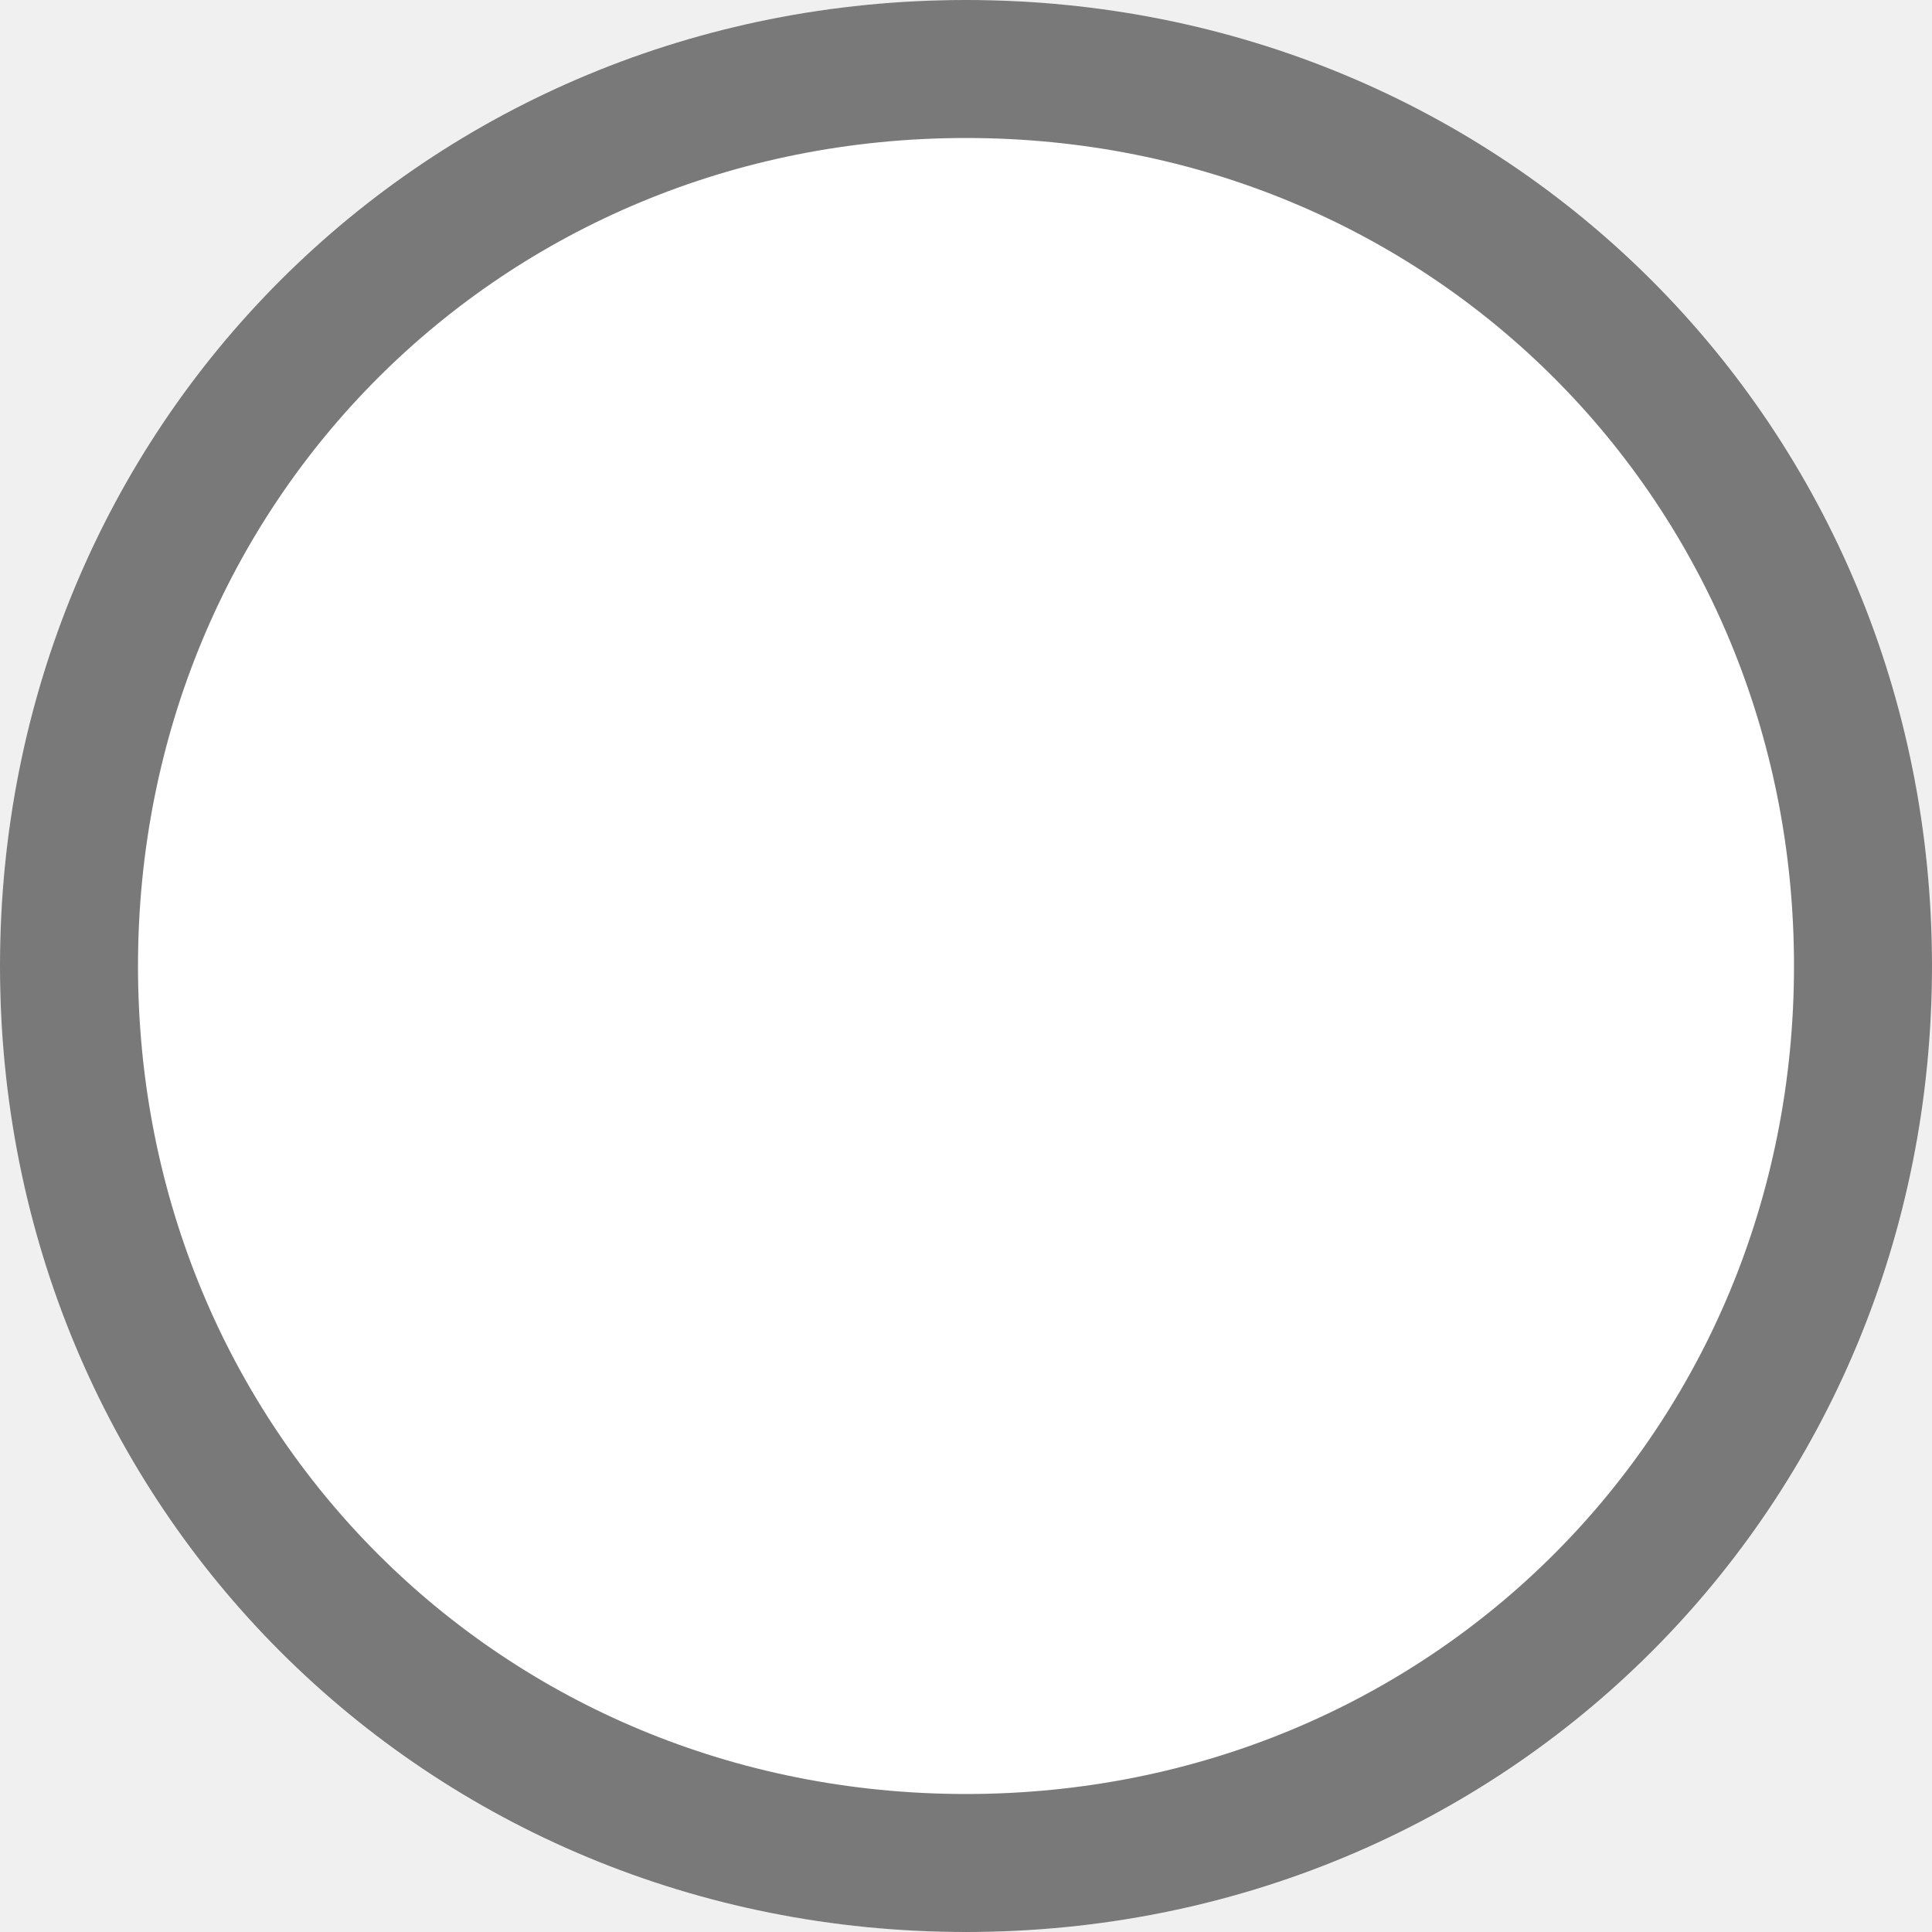
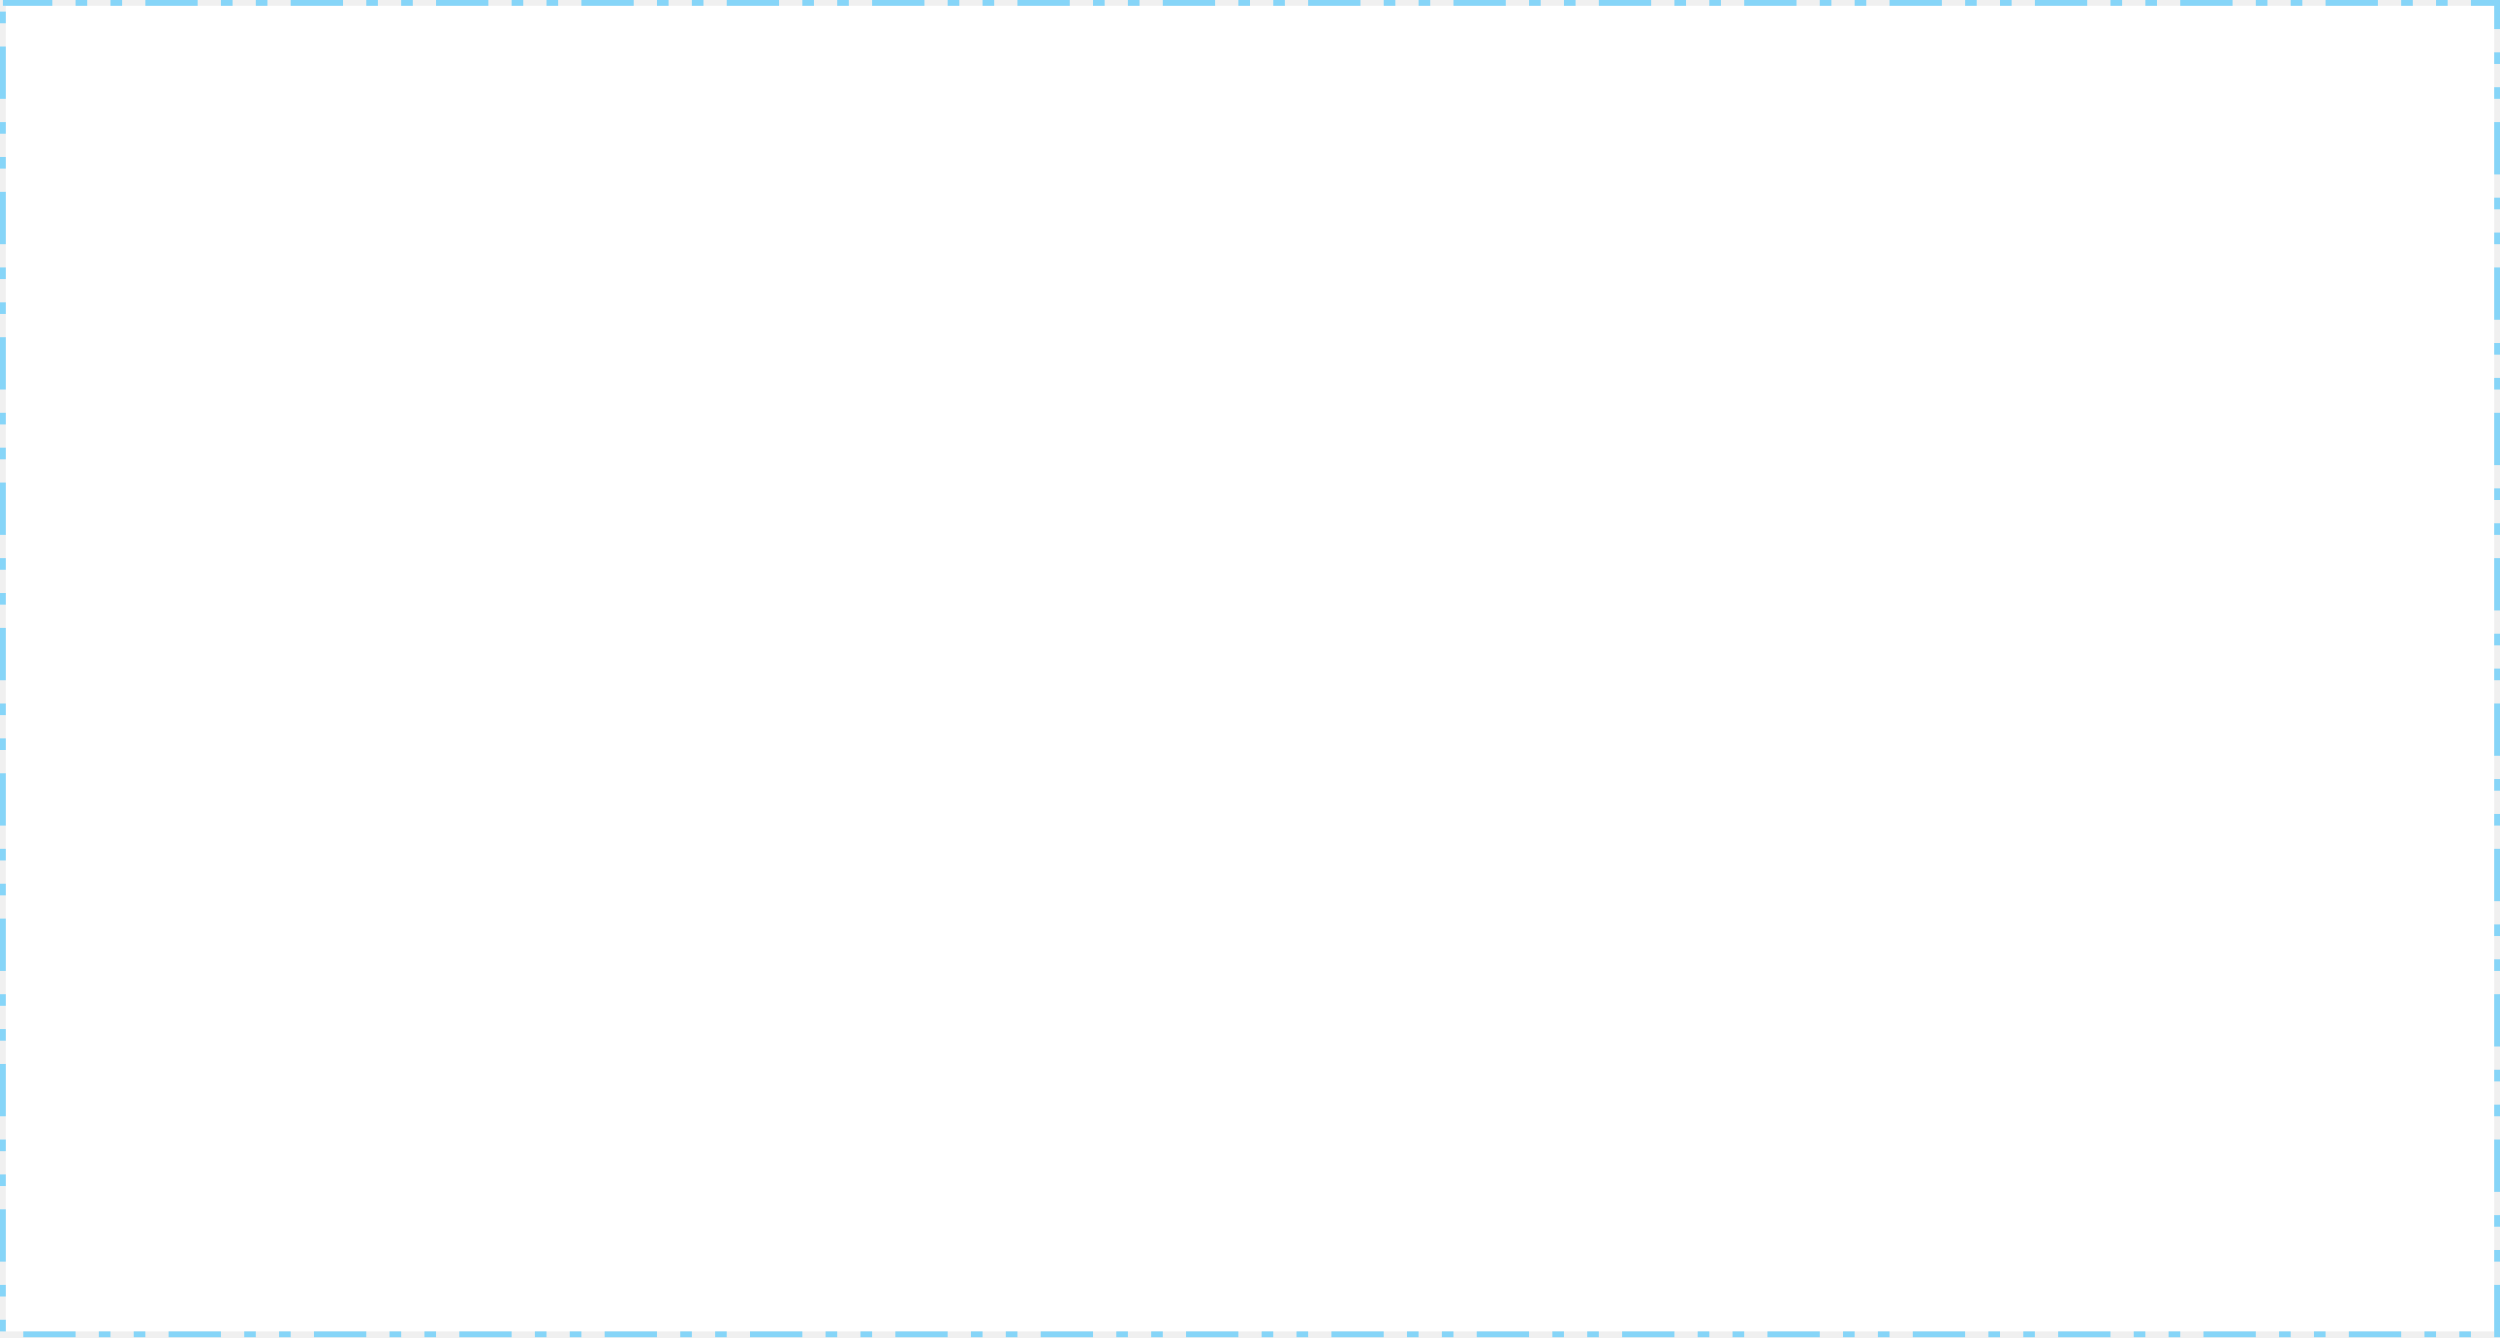
- <svg xmlns="http://www.w3.org/2000/svg" version="1.1" width="14px" height="14px" viewBox="955 631  14 14">
-   <path d="M 962 631  C 965.92 631  969 634.08  969 638  C 969 641.92  965.92 645  962 645  C 958.08 645  955 641.92  955 638  C 955 634.08  958.08 631  962 631  Z " fill-rule="nonzero" fill="#ffffff" stroke="none" />
-   <path d="M 962 631.5  C 965.64 631.5  968.5 634.36  968.5 638  C 968.5 641.64  965.64 644.5  962 644.5  C 958.36 644.5  955.5 641.64  955.5 638  C 955.5 634.36  958.36 631.5  962 631.5  Z " stroke-width="1" stroke="#797979" fill="none" />
+ <svg xmlns="http://www.w3.org/2000/svg" version="1.1" width="430px" height="230px">
+   <g transform="matrix(1 0 0 1 -627 -855 )">
+     <path d="M 628 856  L 1056 856  L 1056 1084  L 628 1084  L 628 856  Z " fill-rule="nonzero" fill="#ffffff" stroke="none" />
+     <path d="M 627.5 855.5  L 1056.5 855.5  L 1056.5 1084.5  L 627.5 1084.5  L 627.5 855.5  Z " stroke-width="1" stroke-dasharray="9,4,2,4,2,4" stroke="#81d3f8" fill="none" stroke-opacity="0.949" stroke-dashoffset="0.5" />
+   </g>
</svg>
